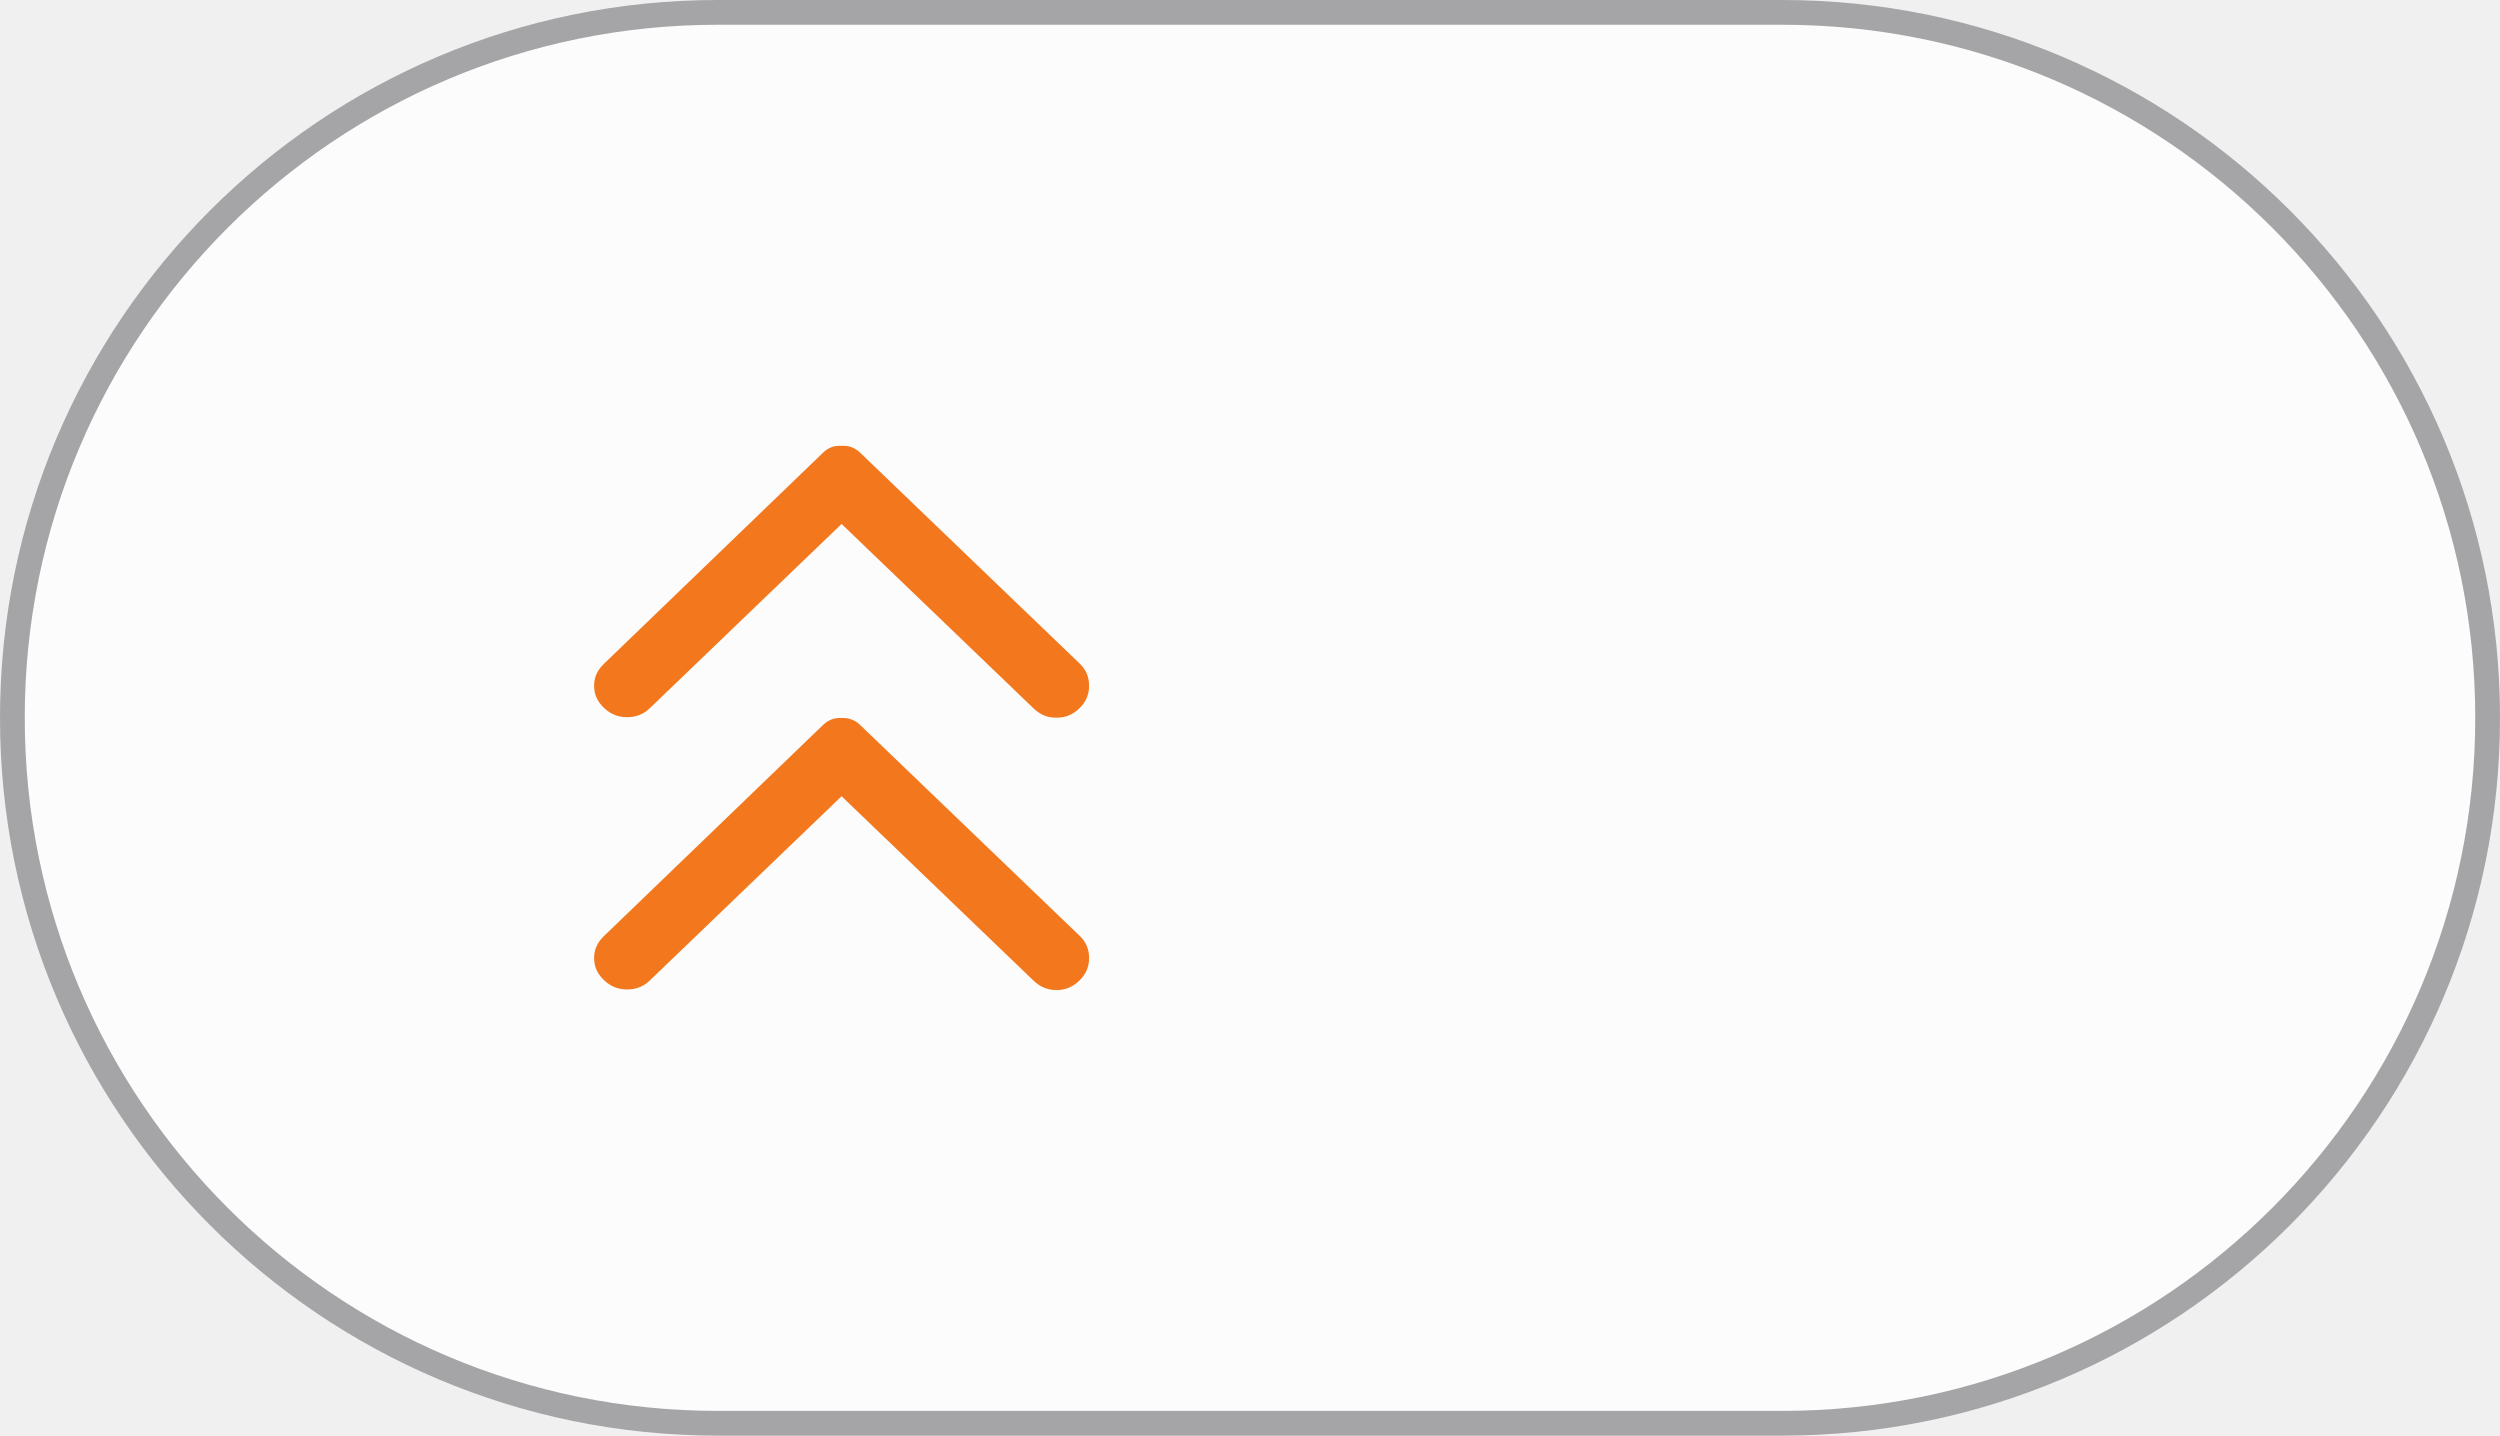
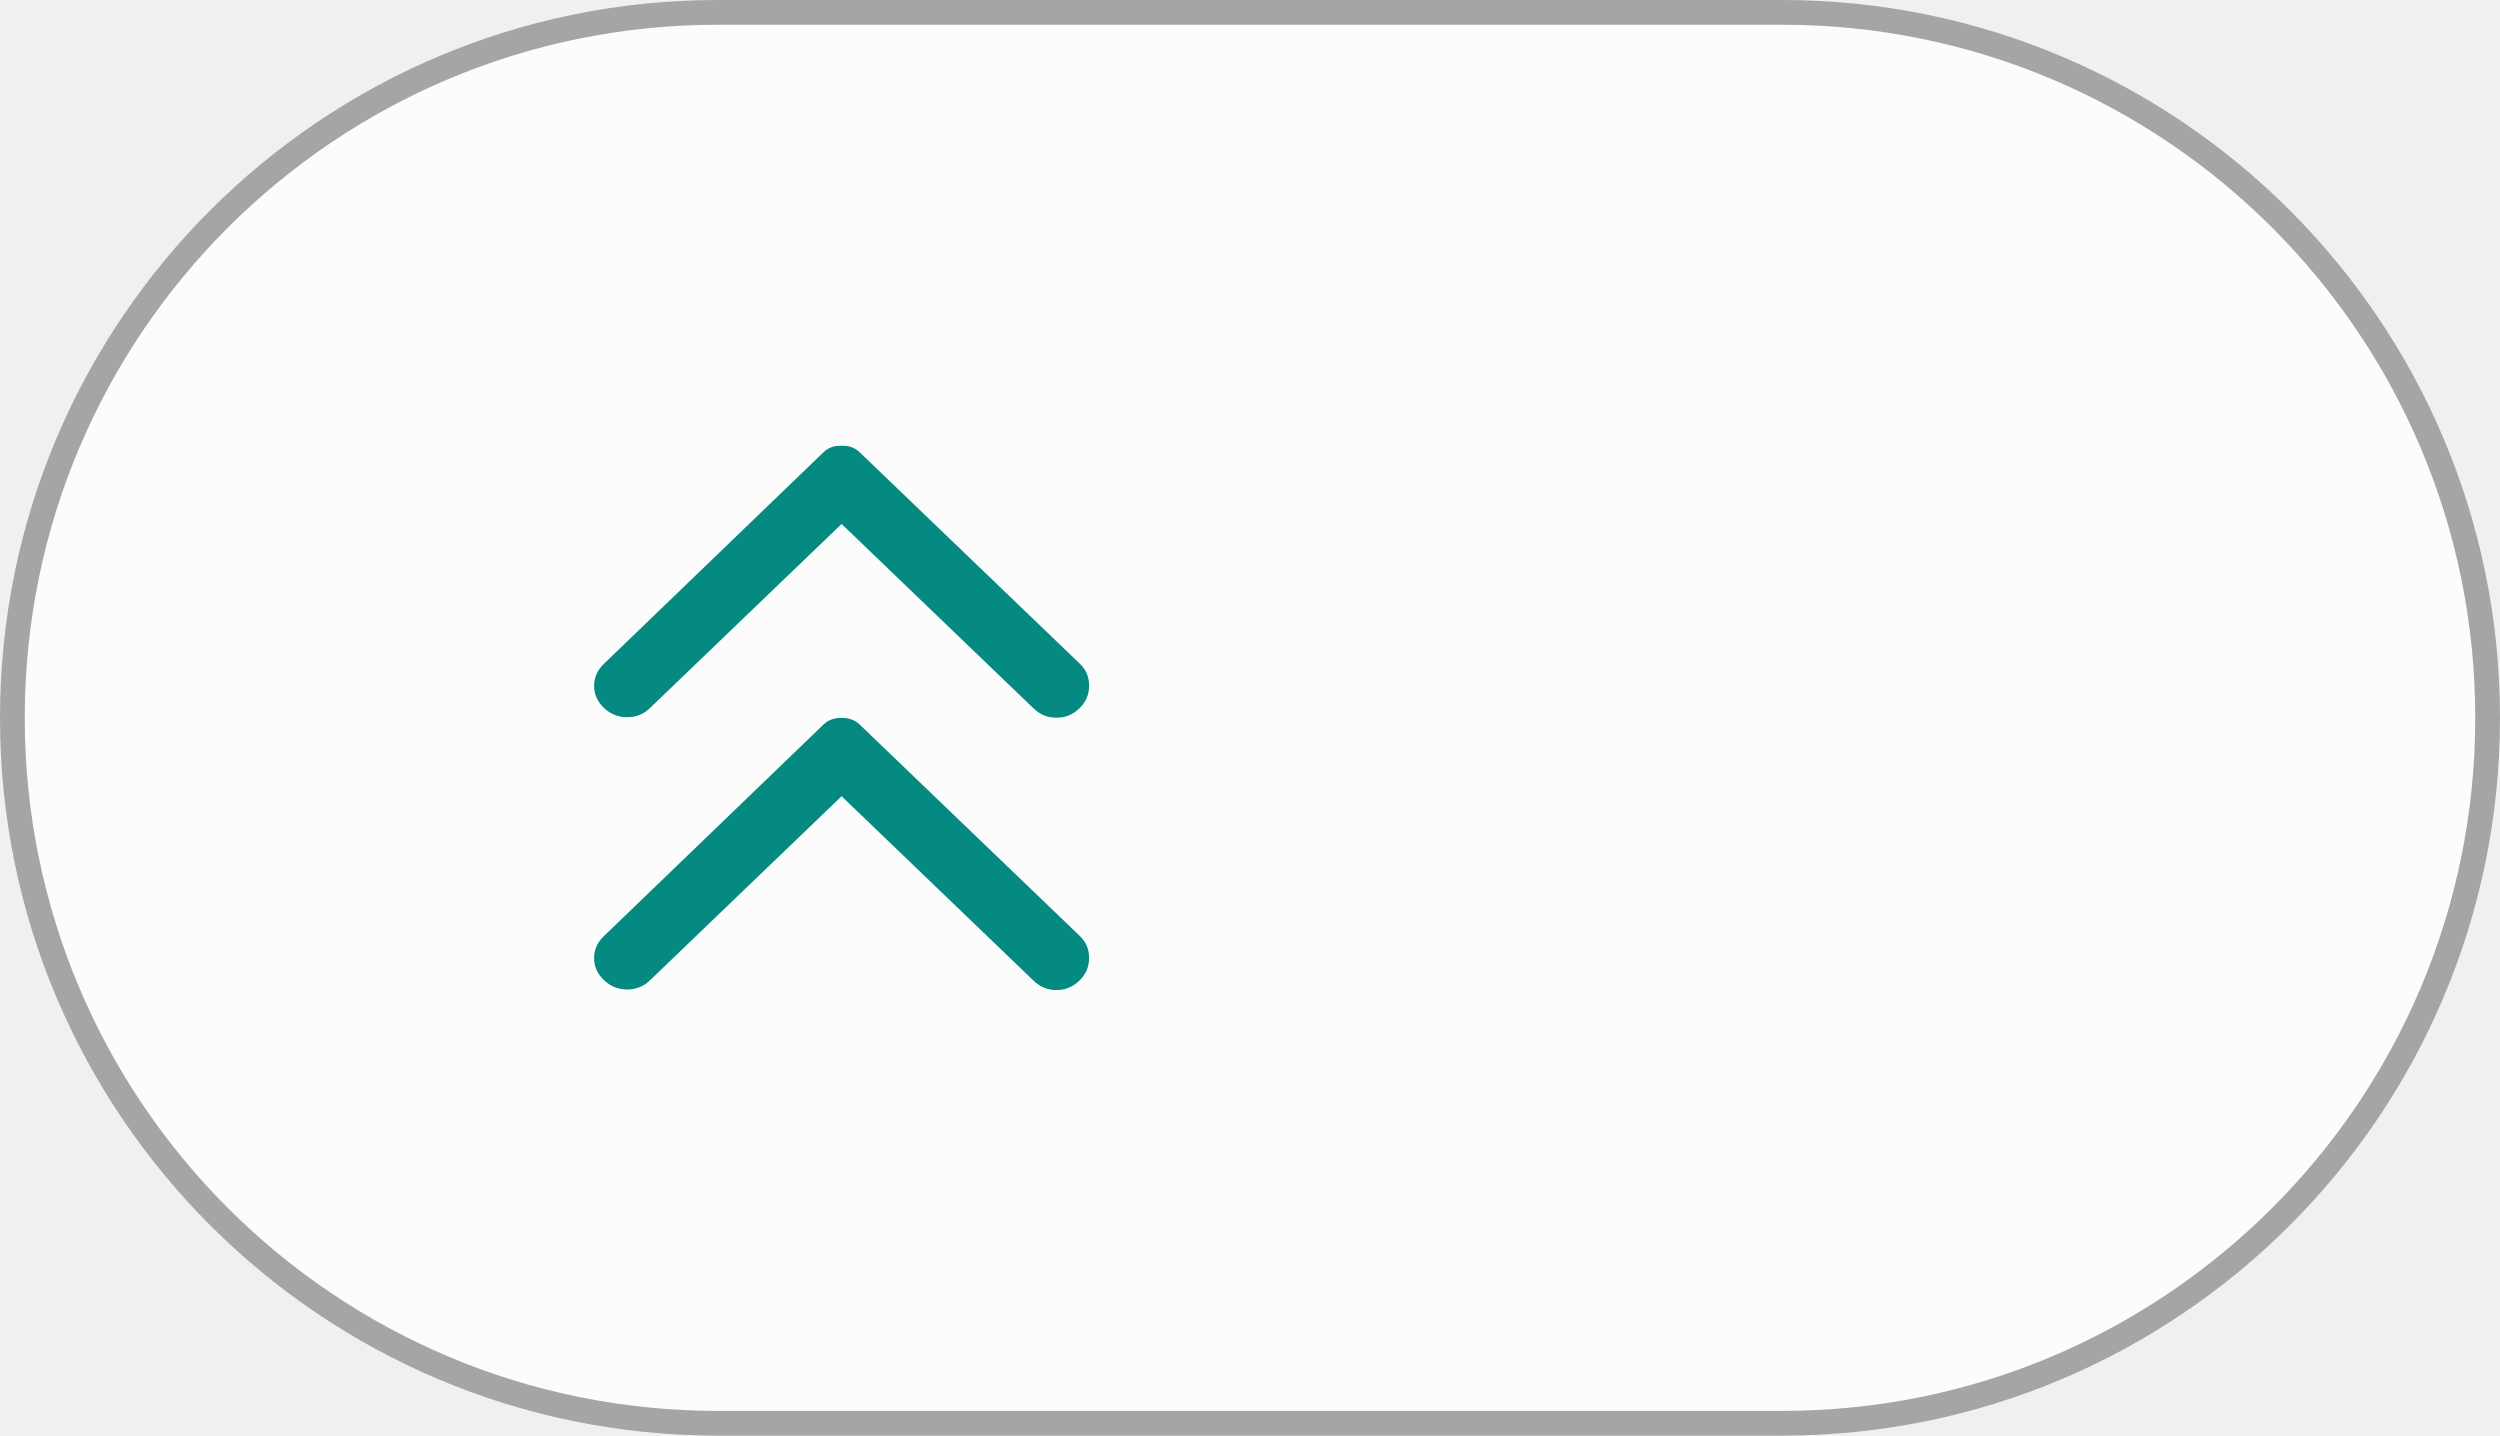
<svg xmlns="http://www.w3.org/2000/svg" width="101" height="58" viewBox="0 0 101 58" fill="none">
  <g clip-path="url(#clip0_8_29)">
    <path d="M72 0.5H29C13.26 0.5 0.5 13.26 0.5 29C0.5 44.74 13.26 57.5 29 57.5H72C87.74 57.5 100.5 44.74 100.5 29C100.5 13.26 87.74 0.5 72 0.5Z" fill="#FCFCFC" />
    <path d="M72 0.5H29C13.26 0.5 0.5 13.26 0.5 29C0.5 44.74 13.26 57.5 29 57.5H72C87.74 57.5 100.5 44.74 100.5 29C100.5 13.26 87.74 0.5 72 0.5Z" stroke="#A5A5A7" />
    <mask id="mask0_8_29" style="mask-type:luminance" maskUnits="userSpaceOnUse" x="24" y="18" width="20" height="11">
      <path d="M44 29V18H24V29H44Z" fill="white" />
    </mask>
    <g mask="url(#mask0_8_29)">
-       <path d="M24.396 26.82L33.261 18.279C33.367 18.177 33.481 18.105 33.604 18.063C33.727 18.02 33.859 17.999 34 18C34.141 18 34.273 18.021 34.396 18.064C34.519 18.107 34.633 18.178 34.739 18.279L43.631 26.82C43.877 27.057 44 27.352 44 27.707C44 28.062 43.868 28.366 43.604 28.62C43.34 28.873 43.032 29 42.681 29C42.329 29 42.021 28.873 41.757 28.62L34 21.168L26.243 28.62C25.997 28.856 25.693 28.975 25.332 28.975C24.971 28.975 24.659 28.848 24.396 28.595C24.132 28.341 24 28.045 24 27.707C24 27.369 24.132 27.074 24.396 26.82Z" fill="#F3781D" />
+       <path d="M24.396 26.82L33.261 18.279C33.367 18.177 33.481 18.105 33.604 18.063C33.727 18.02 33.859 17.999 34 18C34.141 18 34.273 18.021 34.396 18.064C34.519 18.107 34.633 18.178 34.739 18.279L43.631 26.82C43.877 27.057 44 27.352 44 27.707C44 28.062 43.868 28.366 43.604 28.62C43.34 28.873 43.032 29 42.681 29C42.329 29 42.021 28.873 41.757 28.62L34 21.168L26.243 28.62C25.997 28.856 25.693 28.975 25.332 28.975C24.971 28.975 24.659 28.848 24.396 28.595C24.132 28.341 24 28.045 24 27.707C24 27.369 24.132 27.074 24.396 26.82Z" fill="#048A81" />
    </g>
    <mask id="mask1_8_29" style="mask-type:luminance" maskUnits="userSpaceOnUse" x="24" y="29" width="20" height="11">
      <path d="M44 40V29H24V40H44Z" fill="white" />
    </mask>
    <g mask="url(#mask1_8_29)">
-       <path d="M24.396 37.82L33.261 29.279C33.367 29.177 33.481 29.105 33.604 29.063C33.727 29.02 33.859 28.999 34 29C34.141 29 34.273 29.021 34.396 29.064C34.519 29.107 34.633 29.178 34.739 29.279L43.631 37.82C43.877 38.057 44 38.352 44 38.707C44 39.062 43.868 39.366 43.604 39.62C43.34 39.873 43.032 40 42.681 40C42.329 40 42.021 39.873 41.757 39.62L34 32.168L26.243 39.62C25.997 39.856 25.693 39.975 25.332 39.975C24.971 39.975 24.659 39.848 24.396 39.594C24.132 39.341 24 39.045 24 38.707C24 38.369 24.132 38.074 24.396 37.82Z" fill="#F3781D" />
+       <path d="M24.396 37.82L33.261 29.279C33.367 29.177 33.481 29.105 33.604 29.063C33.727 29.02 33.859 28.999 34 29C34.141 29 34.273 29.021 34.396 29.064C34.519 29.107 34.633 29.178 34.739 29.279L43.631 37.82C43.877 38.057 44 38.352 44 38.707C44 39.062 43.868 39.366 43.604 39.62C43.34 39.873 43.032 40 42.681 40C42.329 40 42.021 39.873 41.757 39.62L34 32.168L26.243 39.62C25.997 39.856 25.693 39.975 25.332 39.975C24.971 39.975 24.659 39.848 24.396 39.594C24.132 39.341 24 39.045 24 38.707C24 38.369 24.132 38.074 24.396 37.82Z" fill="#048A81" />
    </g>
  </g>
  <defs>
    <clipPath id="clip0_8_29">
      <rect width="101" height="58" fill="white" />
    </clipPath>
  </defs>
</svg>
